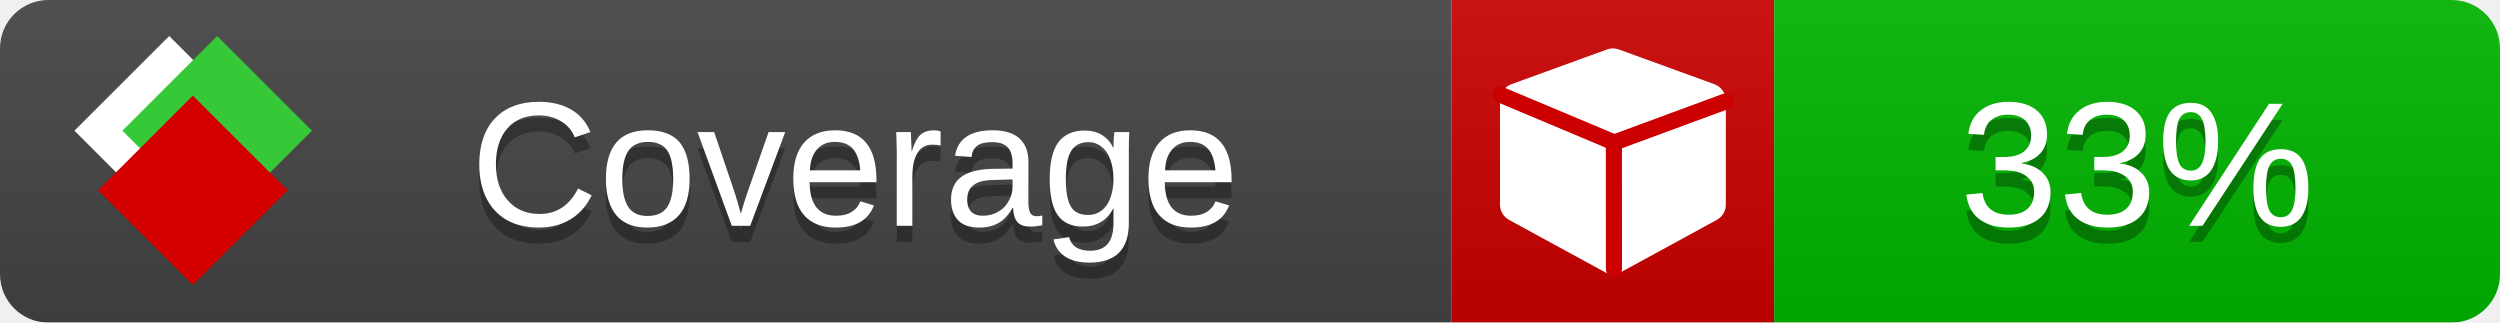
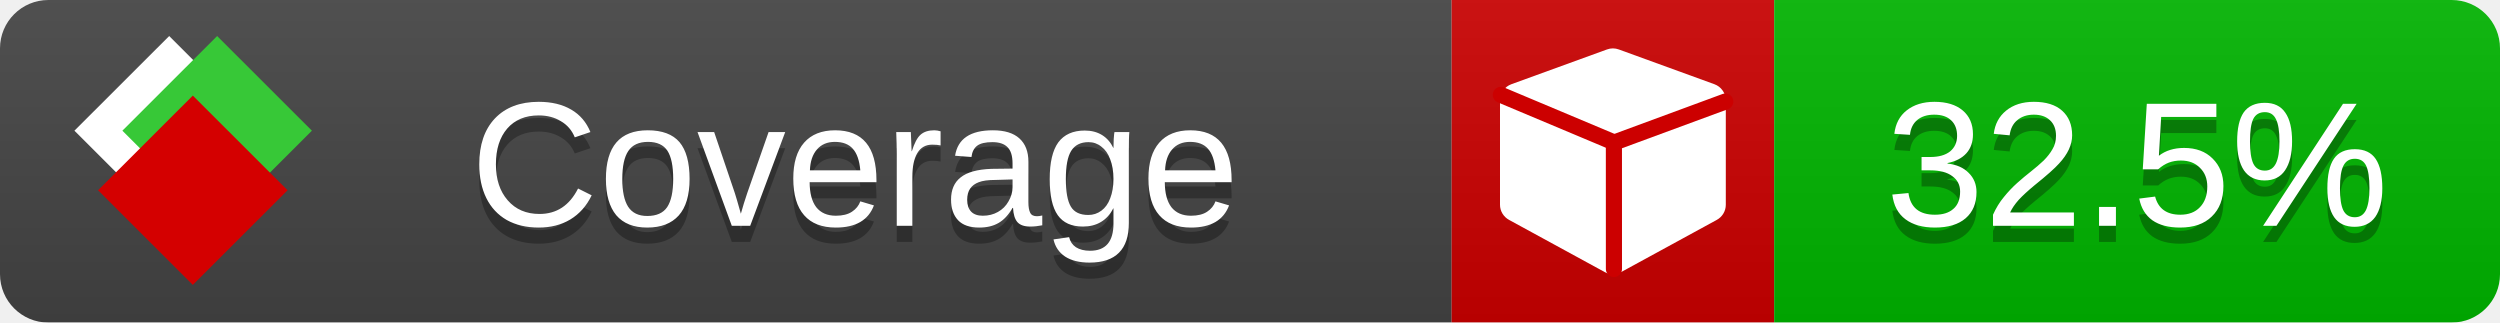
<svg xmlns="http://www.w3.org/2000/svg" xmlns:xlink="http://www.w3.org/1999/xlink" width="155" height="20">
  <style type="text/css">
          
            @keyframes fade1 {
                0% { visibility: visible; opacity: 1; }
               23% { visibility: visible; opacity: 1; }
               25% { visibility: hidden; opacity: 0; }
               48% { visibility: hidden; opacity: 0; }
               50% { visibility: hidden; opacity: 0; }
               73% { visibility: hidden; opacity: 0; }
               75% { visibility: hidden; opacity: 0; }
               98% { visibility: hidden; opacity: 0; }
              100% { visibility: visible; opacity: 1; }
            }
            @keyframes fade2 {
                0% { visibility: hidden; opacity: 0; }
               23% { visibility: hidden; opacity: 0; }
               25% { visibility: visible; opacity: 1; }
               48% { visibility: visible; opacity: 1; }
               50% { visibility: hidden; opacity: 0; }
               73% { visibility: hidden; opacity: 0; }
               75% { visibility: hidden; opacity: 0; }
               98% { visibility: hidden; opacity: 0; }
              100% { visibility: hidden; opacity: 0; }
            }
            @keyframes fade3 {
                0% { visibility: hidden; opacity: 0; }
               23% { visibility: hidden; opacity: 0; }
               25% { visibility: hidden; opacity: 0; }
               48% { visibility: hidden; opacity: 0; }
               50% { visibility: visible; opacity: 1; }
               73% { visibility: visible; opacity: 1; }
               75% { visibility: hidden; opacity: 0; }
               98% { visibility: hidden; opacity: 0; }
              100% { visibility: hidden; opacity: 0; }
            }
            @keyframes fade4 {
                0% { visibility: hidden; opacity: 0; }
               23% { visibility: hidden; opacity: 0; }
               25% { visibility: hidden; opacity: 0; }
               48% { visibility: hidden; opacity: 0; }
               50% { visibility: hidden; opacity: 0; }
               73% { visibility: hidden; opacity: 0; }
               75% { visibility: visible; opacity: 1; }
               98% { visibility: visible; opacity: 1; }
              100% { visibility: hidden; opacity: 0; }
            }
            .linecoverage {
                animation-duration: 15s;
                animation-name: fade1;
                animation-iteration-count: infinite;
            }
            .branchcoverage {
                animation-duration: 15s;
                animation-name: fade2;
                animation-iteration-count: infinite;
            }
            .methodcoverage {
                animation-duration: 15s;
                animation-name: fade3;
                animation-iteration-count: infinite;
            }
            .fullmethodcoverage {
                animation-duration: 15s;
                animation-name: fade4;
                animation-iteration-count: infinite;
            }
          
    </style>
  <defs>
    <linearGradient id="gradient" x2="0" y2="100%">
      <stop offset="0" stop-color="#bbb" stop-opacity=".1" />
      <stop offset="1" stop-opacity=".1" />
    </linearGradient>
    <linearGradient id="c">
      <stop offset="0" stop-color="#d40000" />
      <stop offset="1" stop-color="#ff2a2a" />
    </linearGradient>
    <linearGradient id="a">
      <stop offset="0" stop-color="#e0e0de" />
      <stop offset="1" stop-color="#fff" />
    </linearGradient>
    <linearGradient id="b">
      <stop offset="0" stop-color="#37c837" />
      <stop offset="1" stop-color="#217821" />
    </linearGradient>
    <linearGradient xlink:href="#a" id="e" x1="106.44" x2="69.96" y1="-11.96" y2="-46.84" gradientTransform="matrix(-.8426 -.00045 -.00045 -.8426 -94.27 -75.82)" gradientUnits="userSpaceOnUse" />
    <linearGradient xlink:href="#b" id="f" x1="56.19" x2="77.97" y1="-23.45" y2="10.62" gradientTransform="matrix(.8426 .00045 .00045 .8426 94.27 75.82)" gradientUnits="userSpaceOnUse" />
    <linearGradient xlink:href="#c" id="g" x1="79.98" x2="132.9" y1="10.79" y2="10.79" gradientTransform="matrix(.8426 .00045 .00045 .8426 94.27 75.82)" gradientUnits="userSpaceOnUse" />
    <mask id="mask">
      <rect width="155" height="20" rx="3" fill="#fff" />
    </mask>
    <g id="icon" transform="matrix(.04486 0 0 .04481 -.48 -.63)">
      <rect width="52.92" height="52.92" x="-109.72" y="-27.13" fill="url(#e)" transform="rotate(-135)" />
      <rect width="52.92" height="52.92" x="70.19" y="-39.18" fill="url(#f)" transform="rotate(45)" />
      <rect width="52.92" height="52.92" x="80.05" y="-15.74" fill="url(#g)" transform="rotate(45)" />
    </g>
  </defs>
  <g mask="url(#mask)">
    <rect x="0" y="0" width="90" height="20" fill="#444" />
    <rect x="90" y="0" width="20" height="20" fill="#c00" />
    <rect x="110" y="0" width="45" height="20" fill="#00B600" />
    <rect x="0" y="0" width="155" height="20" fill="url(#gradient)" />
  </g>
  <g>
    <path class="" fill="#fff" d="m 107,6.231 v 6.462 c 0,0.196 -0.051,0.379 -0.151,0.547 -0.101,0.168 -0.238,0.3 -0.412,0.395 l -5.923,3.231 c -0.157,0.09 -0.328,0.135 -0.513,0.135 -0.185,0 -0.356,-0.045 -0.513,-0.135 l -5.923,-3.231 C 93.39,13.539 93.252,13.407 93.151,13.239 93.05,13.071 93,12.889 93,12.692 v -6.462 c 0,-0.224 0.065,-0.429 0.194,-0.614 0.129,-0.185 0.3,-0.317 0.513,-0.395 l 5.923,-2.154 c 0.123,-0.045 0.247,-0.067 0.37,-0.067 0.123,0 0.247,0.022 0.37,0.067 l 5.923,2.154 c 0.213,0.079 0.384,0.21 0.513,0.395 0.129,0.185 0.194,0.39 0.194,0.614 z" />
    <path class="" style="fill:none;stroke:#cc0000;stroke-width:1;stroke-linecap:round;stroke-dasharray:none;stroke-opacity:1" d="m 100.064,16.677 -0.002,-7.833 6.906,-2.547" />
    <path class="" style="fill:none;stroke:#cc0000;stroke-width:1;stroke-linecap:round;stroke-dasharray:none;stroke-opacity:1" d="M 99.914,8.765 93.052,5.882" />
  </g>
  <g fill="#fff" text-anchor="middle" font-family="Verdana,Arial,Geneva,sans-serif" font-size="11">
    <a xlink:href="https://github.com/danielpalme/ReportGenerator" target="_top">
      <use xlink:href="#icon" transform="translate(3,1) scale(3.5)" />
    </a>
    <text x="53" y="15" fill="#010101" fill-opacity=".3">Coverage</text>
    <text x="53" y="14" fill="#fff">Coverage</text>
-     <text class="" x="132.5" y="15" fill="#010101" fill-opacity=".3">33%</text>
-     <text class="" x="132.5" y="14">33%</text>
+     <text class="" x="132.5" y="15" fill="#010101" fill-opacity=".3">32.5%</text>
+     <text class="" x="132.5" y="14">32.5%</text>
  </g>
  <g>
    <rect class="" x="90" y="0" width="65" height="20" fill-opacity="0" />
  </g>
</svg>
